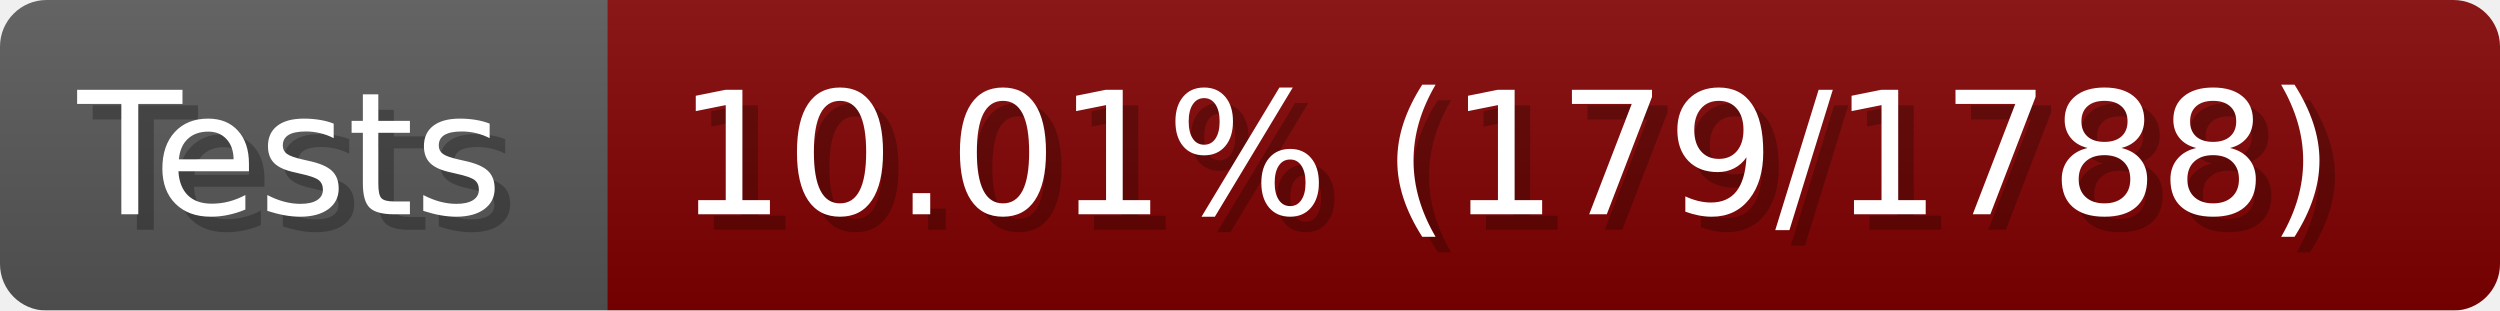
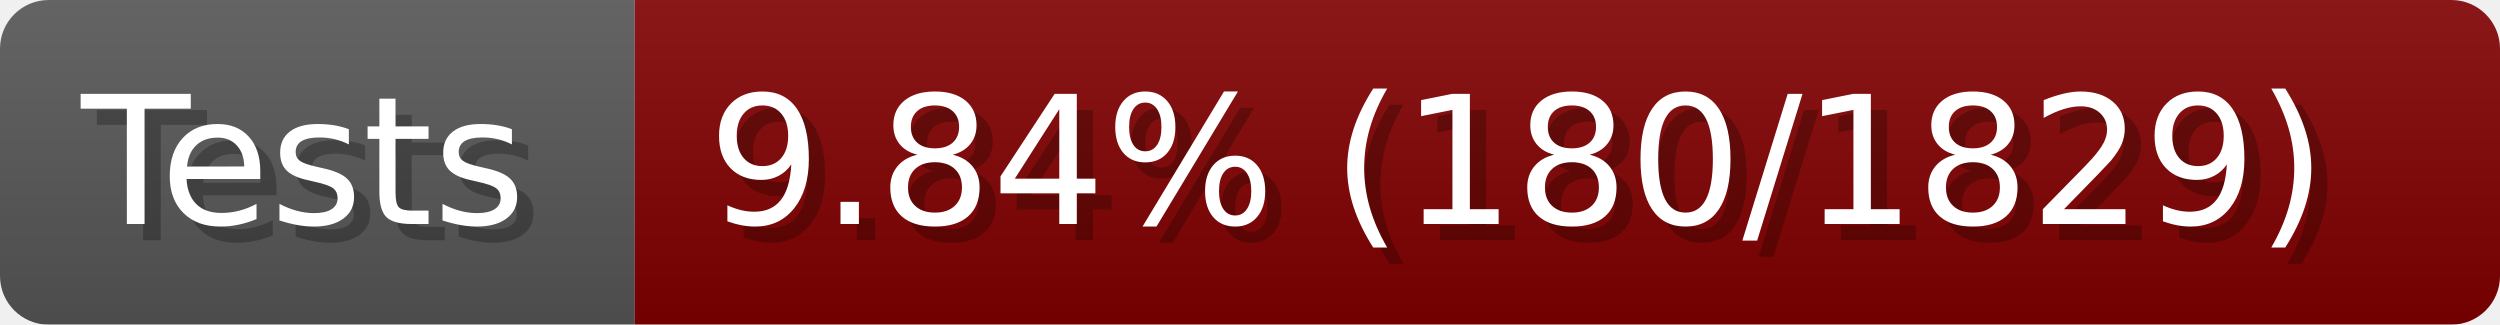
- <svg xmlns="http://www.w3.org/2000/svg" width="161" height="20" viewBox="0 0 1610 200" role="img" aria-label="Tests: 10.01% (179/1788)">
+ <svg xmlns="http://www.w3.org/2000/svg" width="154" height="20" viewBox="0 0 1540 200" role="img" aria-label="Tests: 9.84% (180/1829)">
  <linearGradient id="a" x2="0" y2="100%">
    <stop offset="0" stop-opacity=".1" stop-color="#EEE" />
    <stop offset="1" stop-opacity=".1" />
  </linearGradient>
  <mask id="m">
-     <rect width="1610" height="200" rx="30" fill="#FFF" />
+     <rect width="1540" height="200" rx="30" fill="#FFF" />
  </mask>
  <g mask="url(#m)">
    <rect width="391" height="200" fill="#555" />
-     <rect width="1219" height="200" fill="#800000" x="391" />
-     <rect width="1610" height="200" fill="url(#a)" />
+     <rect width="1149" height="200" fill="#800000" x="391" />
+     <rect width="1540" height="200" fill="url(#a)" />
  </g>
  <g aria-hidden="true" fill="#fff" text-anchor="start" font-family="Verdana,DejaVu Sans,sans-serif" font-size="110">
    <text x="60" y="148" textLength="291" fill="#000" opacity="0.25">Tests</text>
    <text x="50" y="138" textLength="291">Tests</text>
-     <text x="446" y="148" textLength="1119" fill="#000" opacity="0.25">10.01% (179/1788)</text>
-     <text x="436" y="138" textLength="1119">10.01% (179/1788)</text>
+     <text x="446" y="148" textLength="1049" fill="#000" opacity="0.25">9.84% (180/1829)</text>
+     <text x="436" y="138" textLength="1049">9.84% (180/1829)</text>
  </g>
</svg>
